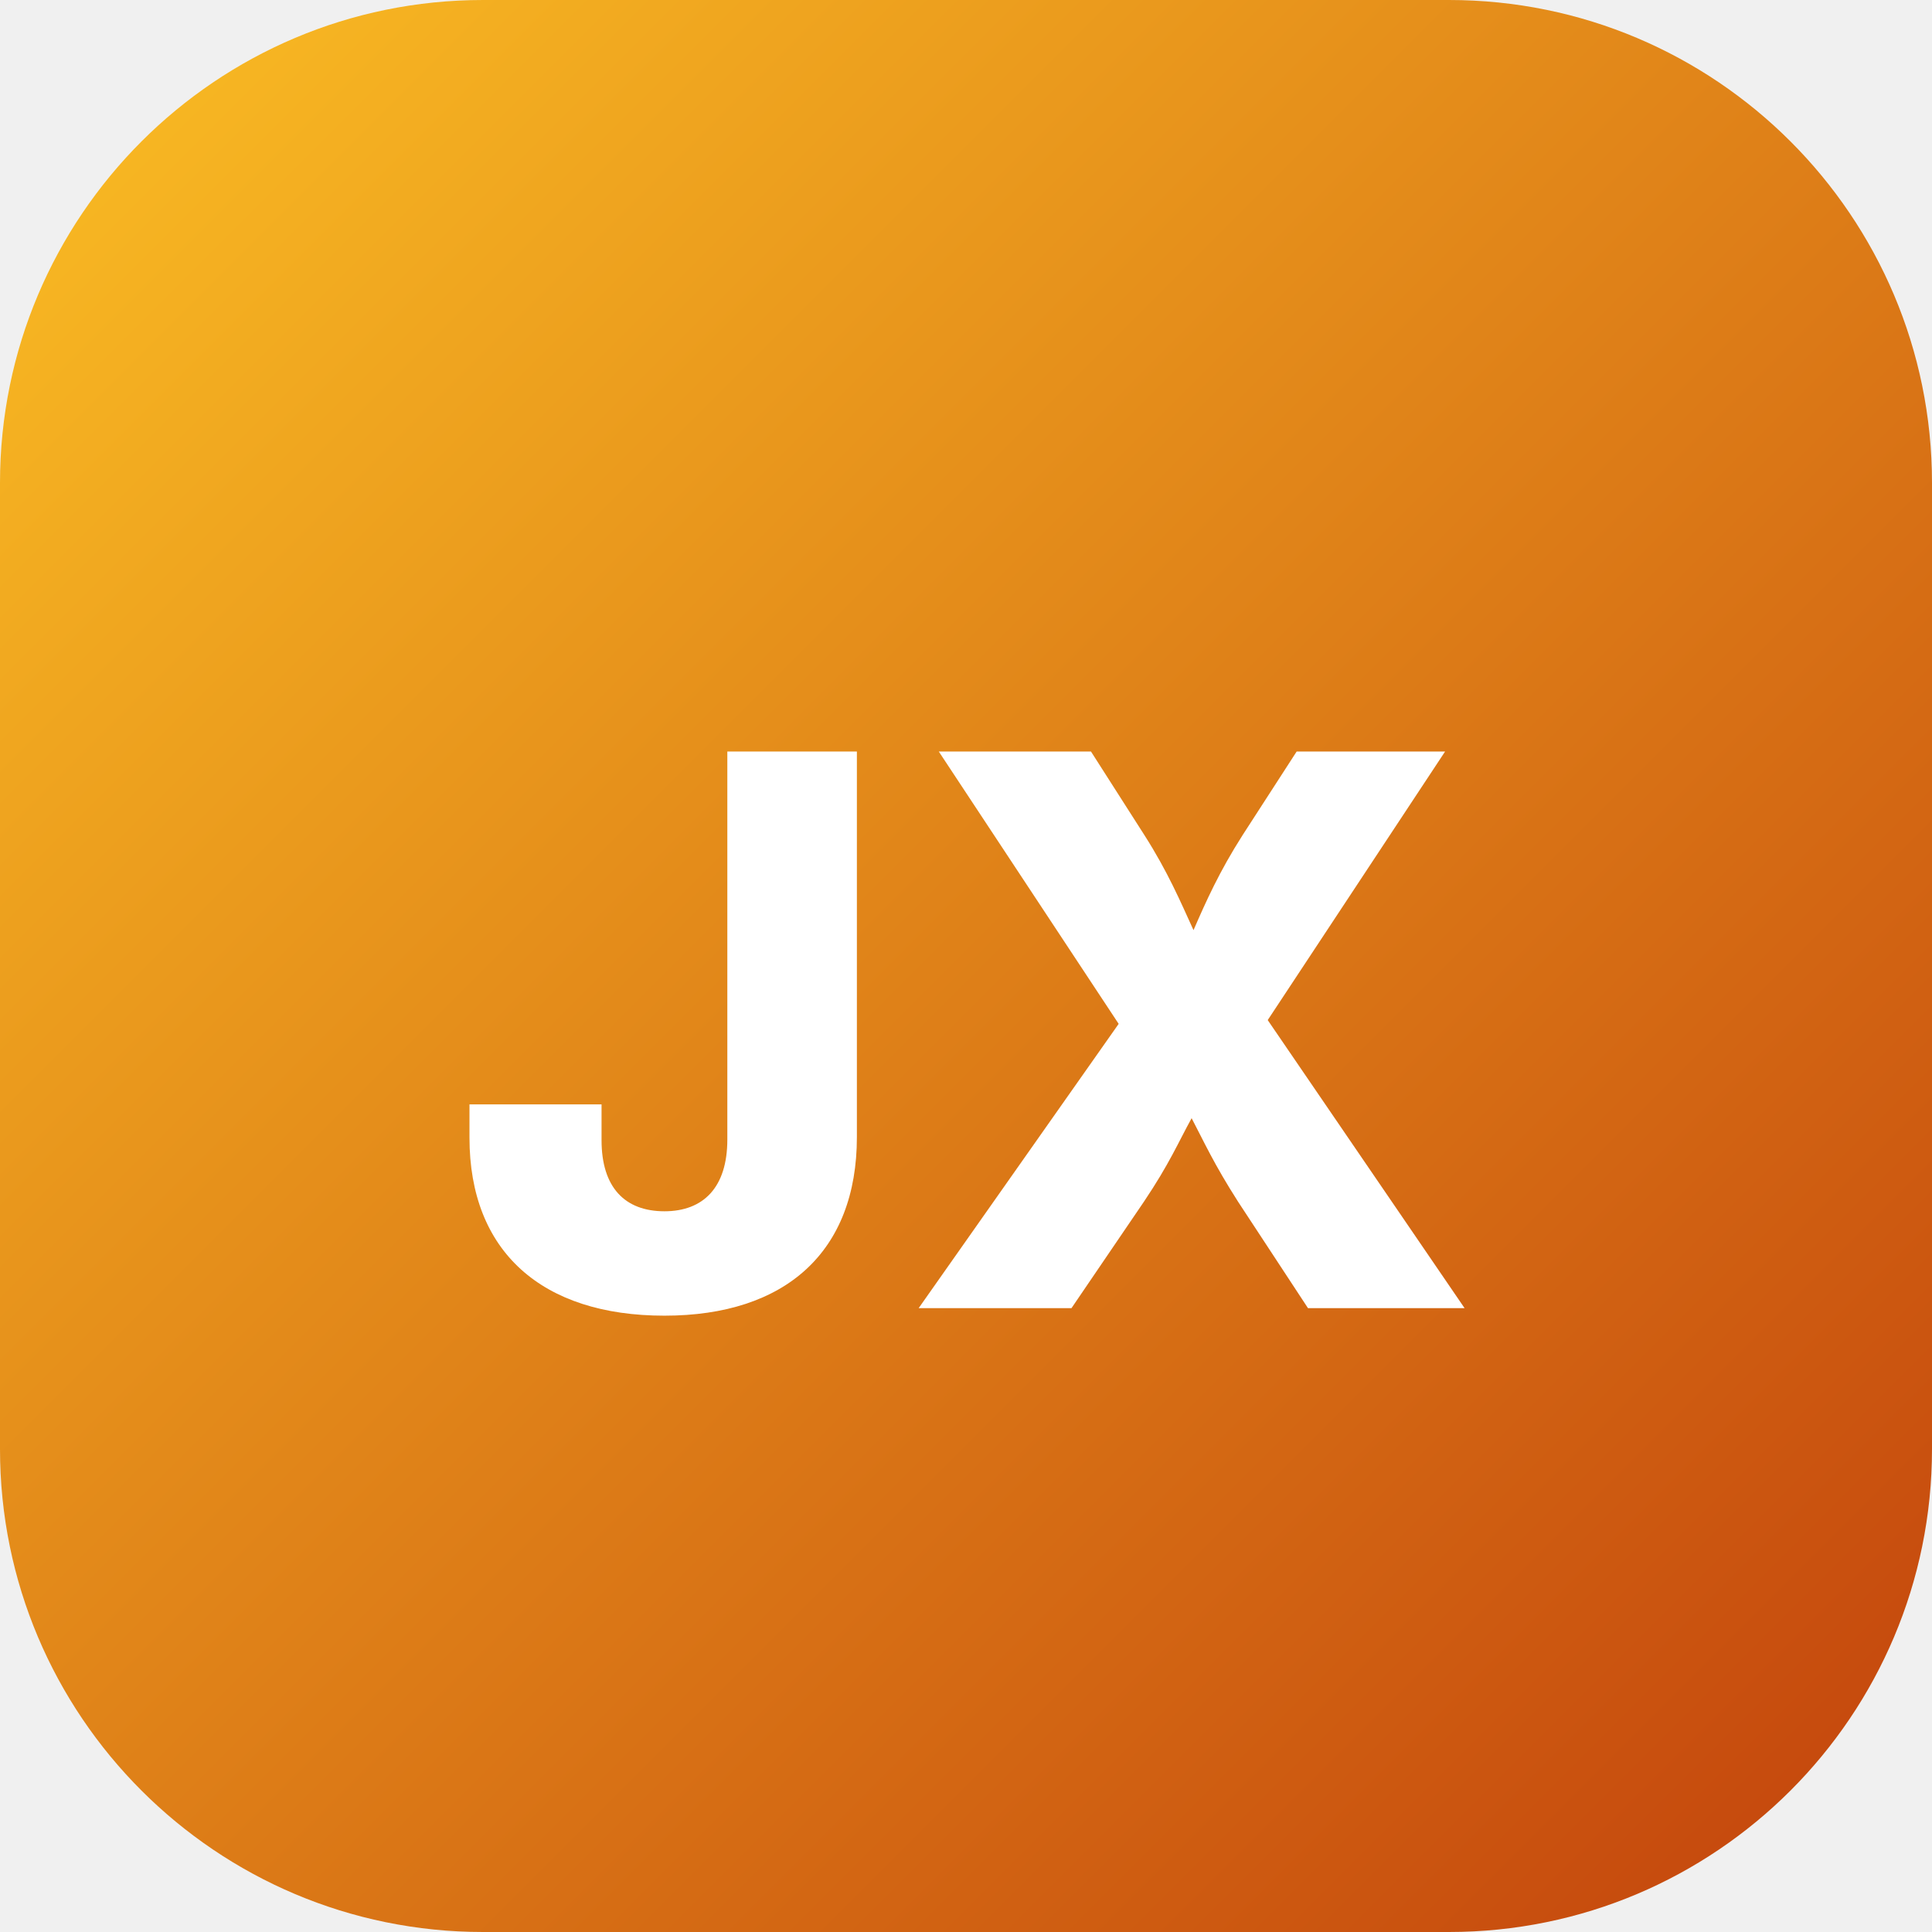
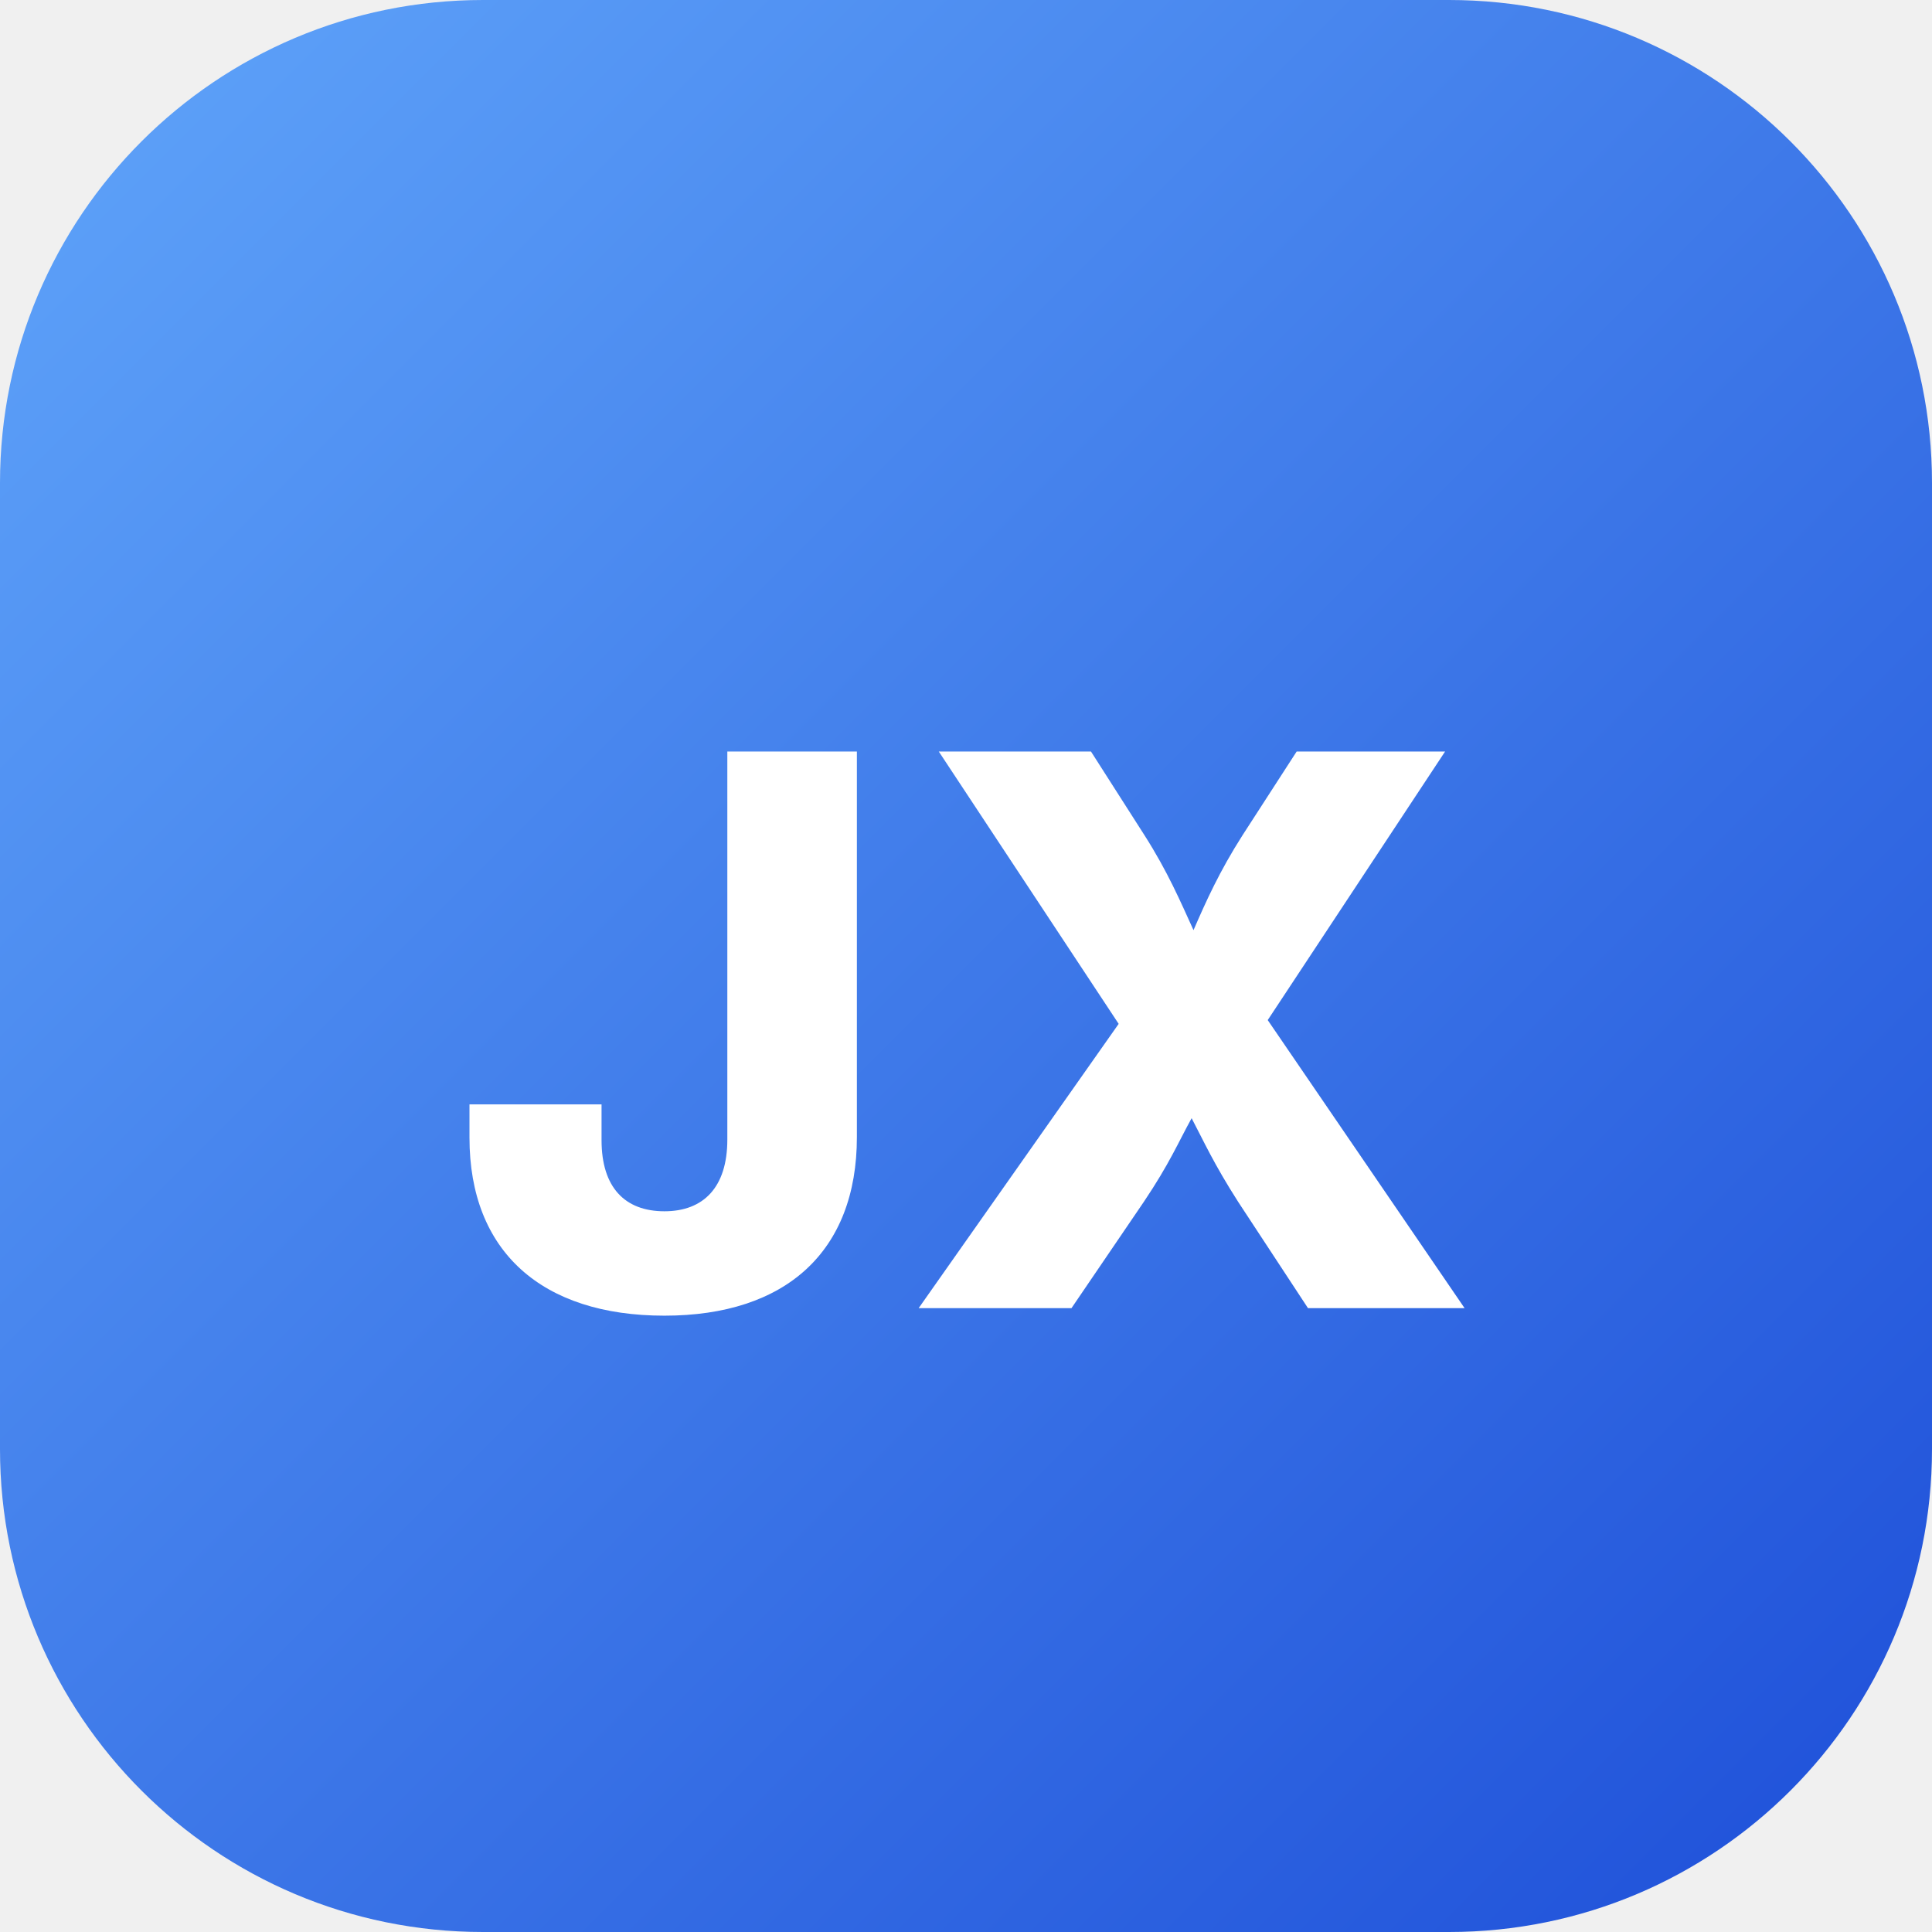
<svg xmlns="http://www.w3.org/2000/svg" viewBox="0 0 48 48" width="48" height="48" role="img" aria-label="JX">
  <defs>
    <linearGradient id="c5" x1="0" y1="0" x2="1" y2="1">
-       <stop offset="0" stop-color="#fbbf24" />
-       <stop offset="1" stop-color="#c2410c" />
+       <stop offset="0" stop-color="#60a5fa" />
+       <stop offset="1" stop-color="#1d4ed8" />
    </linearGradient>
  </defs>
  <rect width="48" height="48" rx="12" fill="url(#c5)" />
  <text x="24" y="32.5" text-anchor="middle" font-size="19" font-weight="800" fill="#fff" font-family="Inter,'Segoe UI',Helvetica,Arial,sans-serif">JX</text>
</svg>
